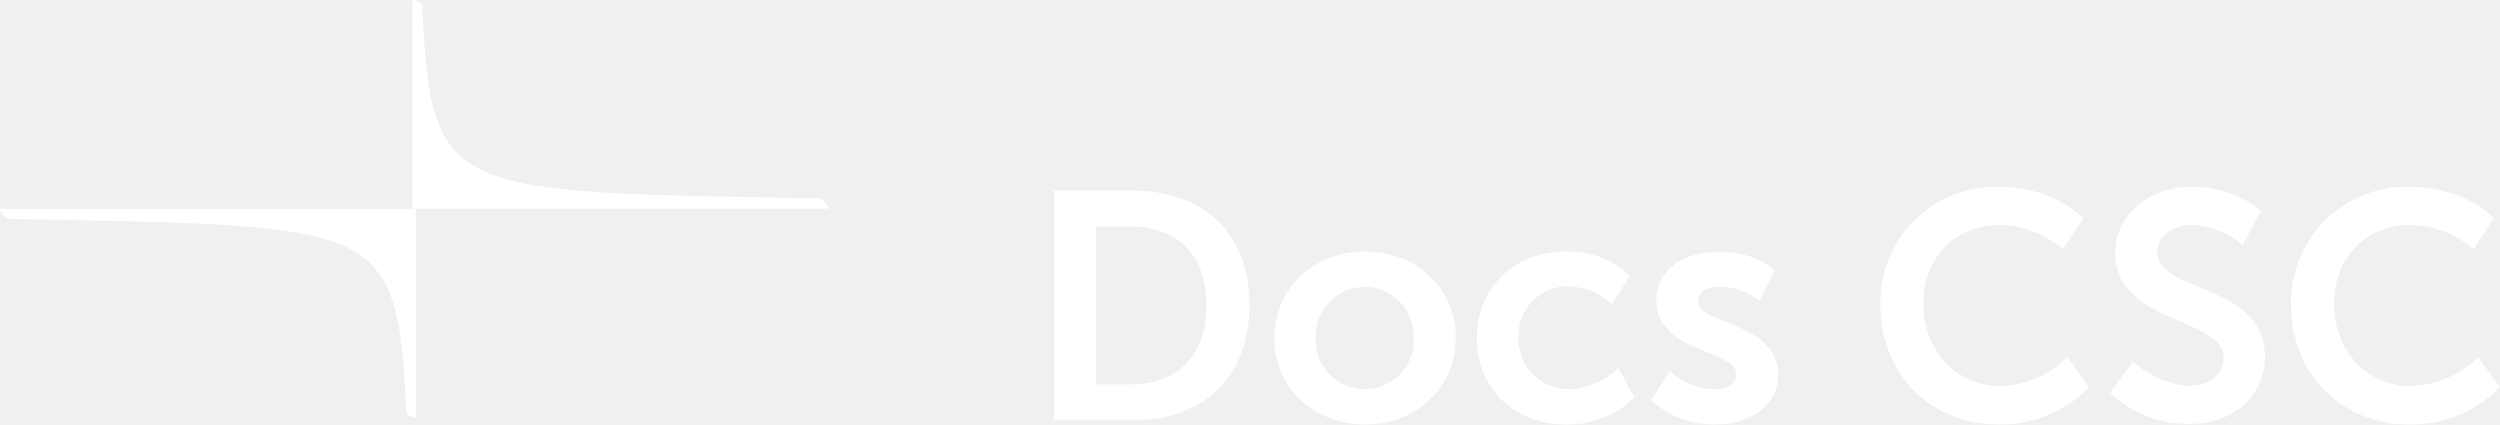
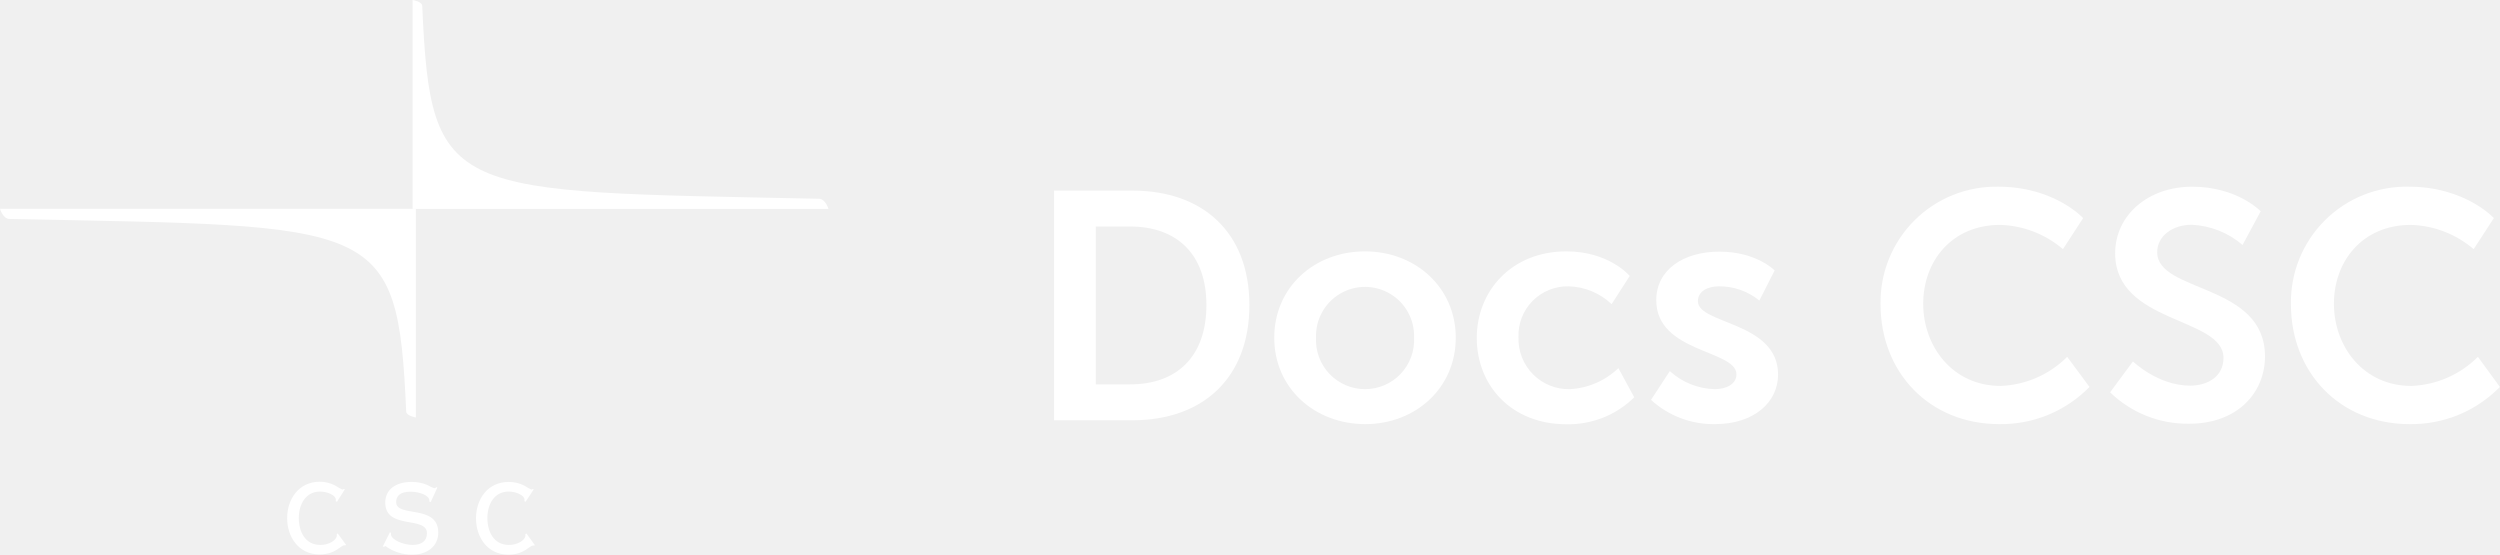
- <svg xmlns="http://www.w3.org/2000/svg" viewBox="0 0 371.06 62.95">
+ <svg xmlns="http://www.w3.org/2000/svg" id="Layer_1" data-name="Layer 1" viewBox="0 0 371.06 82.32">
  <defs>
-     <style>.cls-1{fill:none;}.cls-2{clip-path:url(#clip-path);}.cls-3{fill:#fff;}</style>
-     <clipPath id="clip-path" transform="translate(0 0)">
-       <rect class="cls-1" width="122.96" height="90.67" />
+     <style>.cls-1{fill:none;}.cls-2{clip-path:url(#clip-path);}.cls-3{fill:#fff;}.cls-4{clip-path:url(#clip-path-2);}</style>
+     <clipPath id="clip-path" transform="translate(-43.87 -14.5)">
+       <rect class="cls-1" x="36" y="6.96" width="142.56" height="102.08" />
+     </clipPath>
+     <clipPath id="clip-path-2" transform="translate(-43.87 -14.5)">
+       <rect class="cls-1" x="43.87" y="14.5" width="122.96" height="90.67" />
    </clipPath>
  </defs>
-   <g id="Layer_2" data-name="Layer 2">
-     <g id="Layer_1-2" data-name="Layer 1">
-       <g class="cls-2">
-         <path class="cls-3" d="M61.72,62s-1.4-.22-1.43-.87C59,32.49,56.4,33.6,1.43,32.49.4,32.47,0,31,0,31H61.72Z" transform="translate(0 0)" />
-         <path class="cls-3" d="M61.24,0s1.41.22,1.43.87c1.28,28.6,3.9,27.49,58.86,28.6,1,0,1.43,1.51,1.43,1.51H61.24Z" transform="translate(0 0)" />
-       </g>
-       <path class="cls-3" d="M156.45,28.29h11.62c10.51,0,17.38,6.24,17.38,17s-6.87,17.09-17.38,17.09H156.45Zm11.29,28.76c6.91,0,11.32-4.08,11.32-11.76s-4.51-11.67-11.32-11.67h-5.09V57.05Z" transform="translate(0 0)" />
-       <path class="cls-3" d="M202.58,37.32c7.49,0,13.49,5.33,13.49,12.82S210.07,63,202.63,63s-13.49-5.28-13.49-12.81S195.14,37.32,202.58,37.32Zm0,20.45a7.27,7.27,0,0,0,7.25-7.63,7.28,7.28,0,1,0-14.55,0A7.29,7.29,0,0,0,202.63,57.77Z" transform="translate(0 0)" />
-       <path class="cls-3" d="M232.49,37.32c6.38,0,9.41,3.65,9.41,3.65l-2.69,4.17a9.62,9.62,0,0,0-6.39-2.64,7.28,7.28,0,0,0-7.44,7.59A7.45,7.45,0,0,0,233,57.77a11.3,11.3,0,0,0,7.21-3.12L242.57,59a14,14,0,0,1-10.08,4c-8.12,0-13.3-5.71-13.3-12.81S224.37,37.32,232.49,37.32Z" transform="translate(0 0)" />
-       <path class="cls-3" d="M247.85,55.08a10.21,10.21,0,0,0,6.67,2.69c1.73,0,3.21-.77,3.21-2.21,0-3.65-11.9-3.17-11.9-11,0-4.56,4.08-7.2,9.36-7.2,5.52,0,8.21,2.78,8.21,2.78l-2.26,4.51a9.28,9.28,0,0,0-6-2.11c-1.58,0-3.12.68-3.12,2.21,0,3.46,11.91,3,11.91,10.9,0,4.08-3.55,7.34-9.36,7.34a13.71,13.71,0,0,1-9.51-3.6Z" transform="translate(0 0)" />
-       <path class="cls-3" d="M296.61,27.72c8.31,0,12.58,4.65,12.58,4.65l-3,4.61a15,15,0,0,0-9.32-3.6c-7.2,0-11.42,5.38-11.42,11.72S289.85,57.29,297,57.29A14.67,14.67,0,0,0,306.84,53l3.26,4.46A18.33,18.33,0,0,1,296.71,63c-10.42,0-17.62-7.73-17.62-17.76A17.13,17.13,0,0,1,296.61,27.72Z" transform="translate(0 0)" />
-       <path class="cls-3" d="M316.58,53.64s3.7,3.6,8.5,3.6c2.59,0,4.94-1.34,4.94-4.13,0-6.09-16.08-5-16.08-15.5,0-5.67,4.9-9.89,11.43-9.89,6.72,0,10.17,3.65,10.17,3.65l-2.68,5a12.46,12.46,0,0,0-7.54-3c-2.88,0-5.14,1.68-5.14,4.08,0,6.05,16,4.56,16,15.46,0,5.42-4.13,10-11.24,10a16.52,16.52,0,0,1-11.76-4.65Z" transform="translate(0 0)" />
-       <path class="cls-3" d="M357.57,27.72c8.31,0,12.58,4.65,12.58,4.65l-3,4.61a15,15,0,0,0-9.32-3.6c-7.2,0-11.42,5.38-11.42,11.72s4.36,12.19,11.47,12.19A14.7,14.7,0,0,0,367.8,53l3.26,4.46A18.33,18.33,0,0,1,357.67,63c-10.42,0-17.62-7.73-17.62-17.76A17.13,17.13,0,0,1,357.57,27.72Z" transform="translate(0 0)" />
-     </g>
+   <g class="cls-2">
+     <path class="cls-3" d="M95.05,87.14l-.14-.08a.41.41,0,0,1-.24.1,8.58,8.58,0,0,1-1-.57A4.93,4.93,0,0,0,91.34,86c-3.14,0-4.85,2.6-4.85,5.4s1.71,5.39,4.79,5.39c2.43,0,3.11-1.35,3.71-1.35a.86.86,0,0,1,.13,0l.12-.06L94,93.68l-.14.09a1.52,1.52,0,0,1,0,.21c0,.71-1.24,1.43-2.44,1.4-2.28,0-3.2-2-3.2-4s1-3.92,3.16-3.92c1.15,0,2.33.6,2.33,1.16,0,.13,0,.22,0,.28l.18.07Zm5.64,8.46.17.07a.44.44,0,0,1,.22-.12,6.61,6.61,0,0,0,4,1.27c2.28,0,3.84-1.31,3.84-3.26,0-4.28-6.25-2.19-6.25-4.53,0-.89.53-1.55,2.16-1.55,1.27,0,2.77.54,2.77,1.31a.81.81,0,0,1,0,.16l.19.08,1-2.17-.15-.06a.43.43,0,0,1-.33.16,5.75,5.75,0,0,1-1-.47,5.84,5.84,0,0,0-2.37-.46c-2.28,0-3.89,1.1-3.89,3.06,0,4.11,6.19,1.93,6.19,4.56,0,1.2-.87,1.73-2.13,1.73-1.45,0-3.21-.81-3.21-1.57a1.7,1.7,0,0,1,0-.22l-.16-.08Zm22.4-8.46-.14-.08a.35.35,0,0,1-.23.1,7.74,7.74,0,0,1-1-.57,5,5,0,0,0-2.35-.56c-3.15,0-4.85,2.6-4.85,5.4s1.7,5.39,4.79,5.39c2.42,0,3.1-1.35,3.71-1.35a1.3,1.3,0,0,1,.13,0l.11-.06L122,93.68l-.15.09a.76.76,0,0,1,0,.21c0,.71-1.24,1.43-2.44,1.4-2.28,0-3.2-2-3.2-4s1-3.92,3.16-3.92c1.16,0,2.34.6,2.34,1.16a1.26,1.26,0,0,1,0,.28l.17.07Z" transform="translate(-43.87 -14.5)" />
  </g>
+   <g class="cls-4">
+     <path class="cls-3" d="M105.59,76.46s-1.4-.22-1.43-.88C102.89,47,100.27,48.1,45.3,47c-1,0-1.43-1.51-1.43-1.51h61.72Z" transform="translate(-43.87 -14.5)" />
+     <path class="cls-3" d="M105.11,14.5s1.4.22,1.43.87C107.81,44,110.43,42.86,165.4,44c1,0,1.43,1.51,1.43,1.51H105.11Z" transform="translate(-43.87 -14.5)" />
+   </g>
+   <path class="cls-3" d="M200.32,42.79h11.62c10.51,0,17.37,6.24,17.37,17s-6.86,17.09-17.37,17.09H200.32ZM211.6,71.55c6.91,0,11.33-4.09,11.33-11.77s-4.51-11.66-11.33-11.66h-5.09V71.55Z" transform="translate(-43.87 -14.5)" />
+   <path class="cls-3" d="M246.45,51.81c7.49,0,13.49,5.33,13.49,12.82s-6,12.82-13.44,12.82S233,72.17,233,64.63,239,51.81,246.45,51.81Zm.05,20.45a7.28,7.28,0,0,0,7.25-7.63,7.28,7.28,0,1,0-14.55,0A7.28,7.28,0,0,0,246.5,72.26Z" transform="translate(-43.87 -14.5)" />
+   <path class="cls-3" d="M276.35,51.81c6.39,0,9.41,3.65,9.41,3.65l-2.69,4.18A9.58,9.58,0,0,0,276.69,57a7.28,7.28,0,0,0-7.44,7.58,7.45,7.45,0,0,0,7.63,7.68,11.26,11.26,0,0,0,7.2-3.12l2.35,4.33a13.94,13.94,0,0,1-10.08,4c-8.11,0-13.29-5.71-13.29-12.82C263.06,57.67,268.24,51.81,276.35,51.81Z" transform="translate(-43.87 -14.5)" />
+   <path class="cls-3" d="M291.71,69.58a10.26,10.26,0,0,0,6.67,2.68c1.73,0,3.22-.76,3.22-2.2,0-3.65-11.9-3.17-11.9-11,0-4.56,4.08-7.21,9.36-7.21,5.52,0,8.21,2.79,8.21,2.79L305,59.11A9.31,9.31,0,0,0,299,57c-1.59,0-3.12.67-3.12,2.21,0,3.45,11.9,3,11.9,10.89,0,4.08-3.55,7.35-9.36,7.35a13.7,13.7,0,0,1-9.5-3.6Z" transform="translate(-43.87 -14.5)" />
+   <path class="cls-3" d="M340.48,42.21c8.31,0,12.58,4.66,12.58,4.66l-3,4.61a15,15,0,0,0-9.31-3.6c-7.2,0-11.43,5.38-11.43,11.71s4.37,12.19,11.48,12.19a14.7,14.7,0,0,0,9.89-4.32L354,71.93a18.33,18.33,0,0,1-13.39,5.52c-10.42,0-17.62-7.73-17.62-17.76A17.14,17.14,0,0,1,340.48,42.21Z" transform="translate(-43.87 -14.5)" />
+   <path class="cls-3" d="M360.45,68.14s3.69,3.6,8.49,3.6c2.6,0,4.95-1.35,4.95-4.13,0-6.1-16.08-5-16.08-15.51,0-5.66,4.89-9.89,11.42-9.89,6.72,0,10.18,3.65,10.18,3.65l-2.69,5a12.44,12.44,0,0,0-7.54-3c-2.88,0-5.13,1.68-5.13,4.08,0,6.05,16,4.56,16,15.45,0,5.43-4.13,10-11.23,10a16.48,16.48,0,0,1-11.76-4.66Z" transform="translate(-43.87 -14.5)" />
+   <path class="cls-3" d="M401.44,42.21c8.3,0,12.58,4.66,12.58,4.66l-3,4.61a15,15,0,0,0-9.31-3.6c-7.2,0-11.43,5.38-11.43,11.71s4.37,12.19,11.48,12.19a14.7,14.7,0,0,0,9.89-4.32l3.26,4.47a18.35,18.35,0,0,1-13.39,5.52c-10.42,0-17.62-7.73-17.62-17.76A17.14,17.14,0,0,1,401.44,42.21Z" transform="translate(-43.87 -14.5)" />
</svg>
